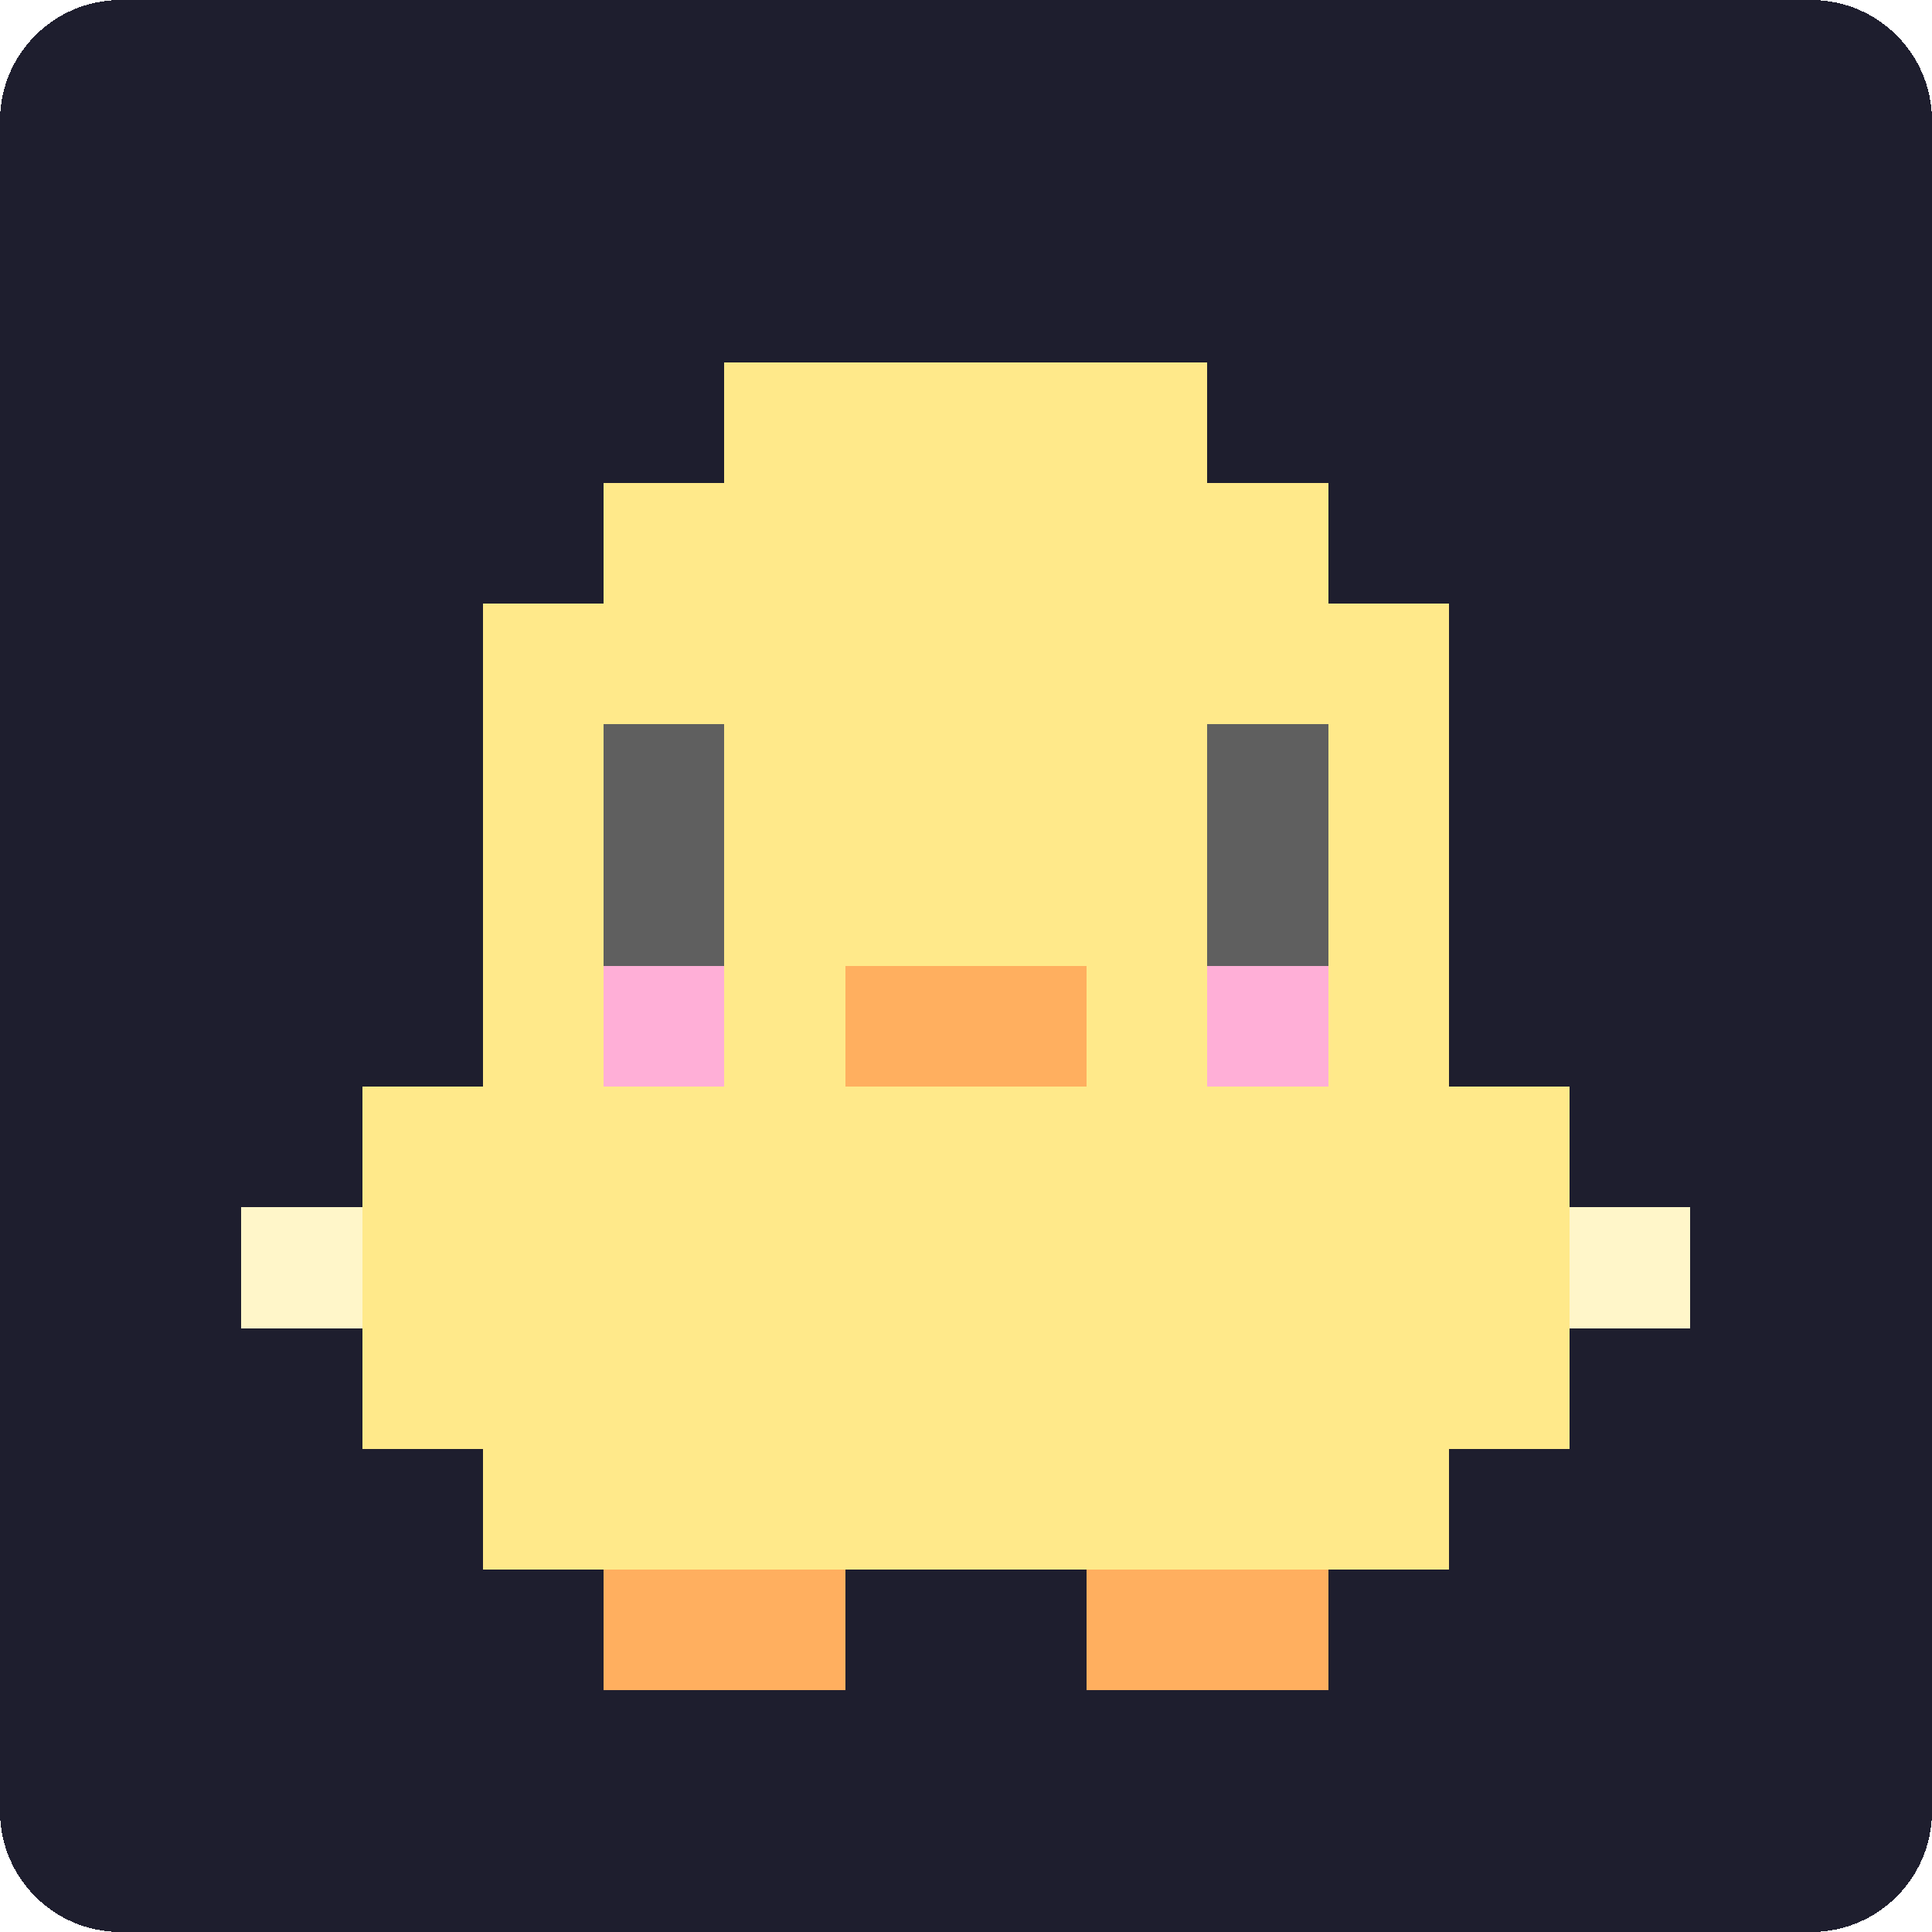
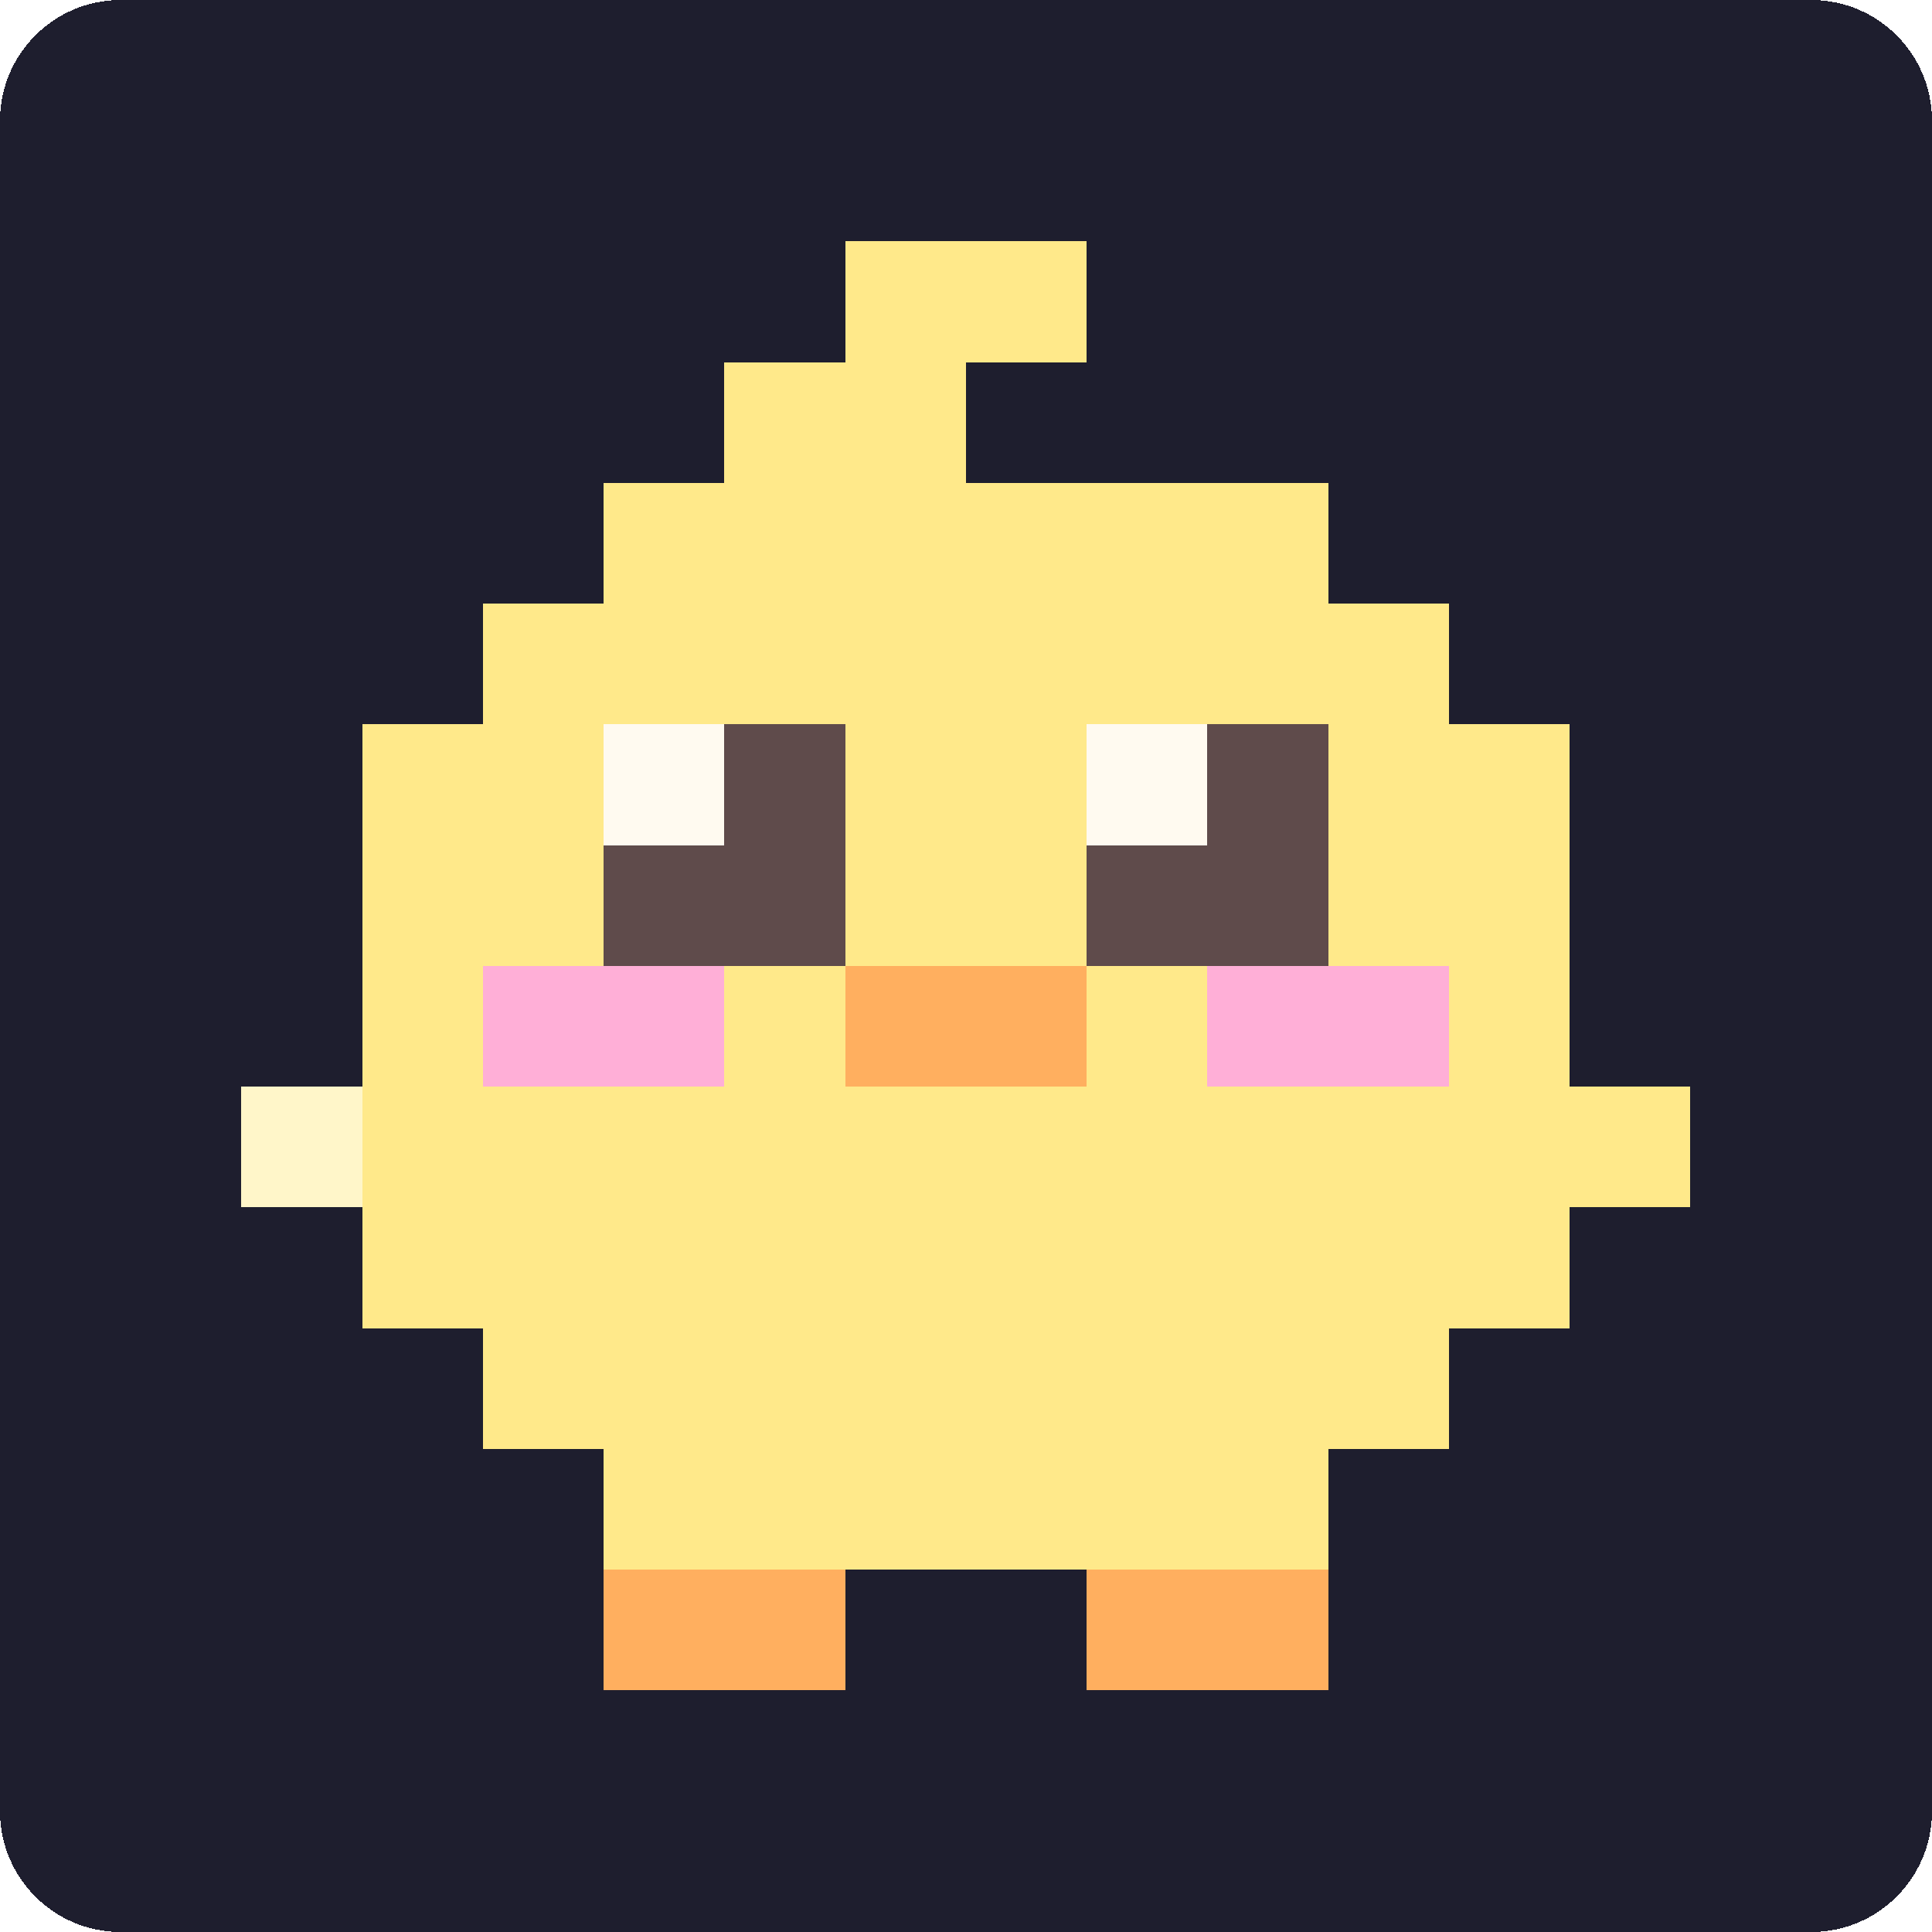
<svg xmlns="http://www.w3.org/2000/svg" width="256" height="256" viewBox="0 0 256 256" shape-rendering="crispEdges" role="img" aria-label="chick">
  <rect width="256" height="256" rx="16" fill="#1e1e2e" />
+   <rect x="112" y="32" width="16" height="16" fill="#ffe98a" />
+   <rect x="128" y="32" width="16" height="16" fill="#ffe98a" />
  <rect x="96" y="48" width="16" height="16" fill="#ffe98a" />
  <rect x="112" y="48" width="16" height="16" fill="#ffe98a" />
-   <rect x="128" y="48" width="16" height="16" fill="#ffe98a" />
-   <rect x="144" y="48" width="16" height="16" fill="#ffe98a" />
  <rect x="80" y="64" width="16" height="16" fill="#ffe98a" />
  <rect x="96" y="64" width="16" height="16" fill="#ffe98a" />
  <rect x="112" y="64" width="16" height="16" fill="#ffe98a" />
  <rect x="128" y="64" width="16" height="16" fill="#ffe98a" />
  <rect x="144" y="64" width="16" height="16" fill="#ffe98a" />
  <rect x="160" y="64" width="16" height="16" fill="#ffe98a" />
  <rect x="64" y="80" width="16" height="16" fill="#ffe98a" />
  <rect x="80" y="80" width="16" height="16" fill="#ffe98a" />
  <rect x="96" y="80" width="16" height="16" fill="#ffe98a" />
  <rect x="112" y="80" width="16" height="16" fill="#ffe98a" />
  <rect x="128" y="80" width="16" height="16" fill="#ffe98a" />
  <rect x="144" y="80" width="16" height="16" fill="#ffe98a" />
  <rect x="160" y="80" width="16" height="16" fill="#ffe98a" />
  <rect x="176" y="80" width="16" height="16" fill="#ffe98a" />
+   <rect x="48" y="96" width="16" height="16" fill="#ffe98a" />
  <rect x="64" y="96" width="16" height="16" fill="#ffe98a" />
-   <rect x="80" y="96" width="16" height="16" fill="#5f5f5f" />
-   <rect x="96" y="96" width="16" height="16" fill="#ffe98a" />
+   <rect x="80" y="96" width="16" height="16" fill="#fffaf0" />
+   <rect x="96" y="96" width="16" height="16" fill="#5f4b4b" />
  <rect x="112" y="96" width="16" height="16" fill="#ffe98a" />
  <rect x="128" y="96" width="16" height="16" fill="#ffe98a" />
-   <rect x="144" y="96" width="16" height="16" fill="#ffe98a" />
-   <rect x="160" y="96" width="16" height="16" fill="#5f5f5f" />
+   <rect x="144" y="96" width="16" height="16" fill="#fffaf0" />
+   <rect x="160" y="96" width="16" height="16" fill="#5f4b4b" />
  <rect x="176" y="96" width="16" height="16" fill="#ffe98a" />
+   <rect x="192" y="96" width="16" height="16" fill="#ffe98a" />
+   <rect x="48" y="112" width="16" height="16" fill="#ffe98a" />
  <rect x="64" y="112" width="16" height="16" fill="#ffe98a" />
-   <rect x="80" y="112" width="16" height="16" fill="#5f5f5f" />
-   <rect x="96" y="112" width="16" height="16" fill="#ffe98a" />
+   <rect x="80" y="112" width="16" height="16" fill="#5f4b4b" />
+   <rect x="96" y="112" width="16" height="16" fill="#5f4b4b" />
  <rect x="112" y="112" width="16" height="16" fill="#ffe98a" />
  <rect x="128" y="112" width="16" height="16" fill="#ffe98a" />
-   <rect x="144" y="112" width="16" height="16" fill="#ffe98a" />
-   <rect x="160" y="112" width="16" height="16" fill="#5f5f5f" />
+   <rect x="144" y="112" width="16" height="16" fill="#5f4b4b" />
+   <rect x="160" y="112" width="16" height="16" fill="#5f4b4b" />
  <rect x="176" y="112" width="16" height="16" fill="#ffe98a" />
-   <rect x="64" y="128" width="16" height="16" fill="#ffe98a" />
+   <rect x="192" y="112" width="16" height="16" fill="#ffe98a" />
+   <rect x="48" y="128" width="16" height="16" fill="#ffe98a" />
+   <rect x="64" y="128" width="16" height="16" fill="#ffafd7" />
  <rect x="80" y="128" width="16" height="16" fill="#ffafd7" />
  <rect x="96" y="128" width="16" height="16" fill="#ffe98a" />
  <rect x="112" y="128" width="16" height="16" fill="#ffaf5f" />
  <rect x="128" y="128" width="16" height="16" fill="#ffaf5f" />
  <rect x="144" y="128" width="16" height="16" fill="#ffe98a" />
  <rect x="160" y="128" width="16" height="16" fill="#ffafd7" />
-   <rect x="176" y="128" width="16" height="16" fill="#ffe98a" />
+   <rect x="176" y="128" width="16" height="16" fill="#ffafd7" />
+   <rect x="192" y="128" width="16" height="16" fill="#ffe98a" />
+   <rect x="32" y="144" width="16" height="16" fill="#fff6c9" />
  <rect x="48" y="144" width="16" height="16" fill="#ffe98a" />
  <rect x="64" y="144" width="16" height="16" fill="#ffe98a" />
  <rect x="80" y="144" width="16" height="16" fill="#ffe98a" />
  <rect x="96" y="144" width="16" height="16" fill="#ffe98a" />
  <rect x="112" y="144" width="16" height="16" fill="#ffe98a" />
  <rect x="128" y="144" width="16" height="16" fill="#ffe98a" />
  <rect x="144" y="144" width="16" height="16" fill="#ffe98a" />
  <rect x="160" y="144" width="16" height="16" fill="#ffe98a" />
  <rect x="176" y="144" width="16" height="16" fill="#ffe98a" />
  <rect x="192" y="144" width="16" height="16" fill="#ffe98a" />
-   <rect x="32" y="160" width="16" height="16" fill="#fff6c9" />
+   <rect x="208" y="144" width="16" height="16" fill="#ffe98a" />
  <rect x="48" y="160" width="16" height="16" fill="#ffe98a" />
  <rect x="64" y="160" width="16" height="16" fill="#ffe98a" />
  <rect x="80" y="160" width="16" height="16" fill="#ffe98a" />
  <rect x="96" y="160" width="16" height="16" fill="#ffe98a" />
  <rect x="112" y="160" width="16" height="16" fill="#ffe98a" />
  <rect x="128" y="160" width="16" height="16" fill="#ffe98a" />
  <rect x="144" y="160" width="16" height="16" fill="#ffe98a" />
  <rect x="160" y="160" width="16" height="16" fill="#ffe98a" />
  <rect x="176" y="160" width="16" height="16" fill="#ffe98a" />
  <rect x="192" y="160" width="16" height="16" fill="#ffe98a" />
-   <rect x="208" y="160" width="16" height="16" fill="#fff6c9" />
-   <rect x="48" y="176" width="16" height="16" fill="#ffe98a" />
  <rect x="64" y="176" width="16" height="16" fill="#ffe98a" />
  <rect x="80" y="176" width="16" height="16" fill="#ffe98a" />
  <rect x="96" y="176" width="16" height="16" fill="#ffe98a" />
  <rect x="112" y="176" width="16" height="16" fill="#ffe98a" />
  <rect x="128" y="176" width="16" height="16" fill="#ffe98a" />
  <rect x="144" y="176" width="16" height="16" fill="#ffe98a" />
  <rect x="160" y="176" width="16" height="16" fill="#ffe98a" />
  <rect x="176" y="176" width="16" height="16" fill="#ffe98a" />
-   <rect x="192" y="176" width="16" height="16" fill="#ffe98a" />
-   <rect x="64" y="192" width="16" height="16" fill="#ffe98a" />
  <rect x="80" y="192" width="16" height="16" fill="#ffe98a" />
  <rect x="96" y="192" width="16" height="16" fill="#ffe98a" />
  <rect x="112" y="192" width="16" height="16" fill="#ffe98a" />
  <rect x="128" y="192" width="16" height="16" fill="#ffe98a" />
  <rect x="144" y="192" width="16" height="16" fill="#ffe98a" />
  <rect x="160" y="192" width="16" height="16" fill="#ffe98a" />
-   <rect x="176" y="192" width="16" height="16" fill="#ffe98a" />
  <rect x="80" y="208" width="16" height="16" fill="#ffaf5f" />
  <rect x="96" y="208" width="16" height="16" fill="#ffaf5f" />
  <rect x="144" y="208" width="16" height="16" fill="#ffaf5f" />
  <rect x="160" y="208" width="16" height="16" fill="#ffaf5f" />
</svg>
